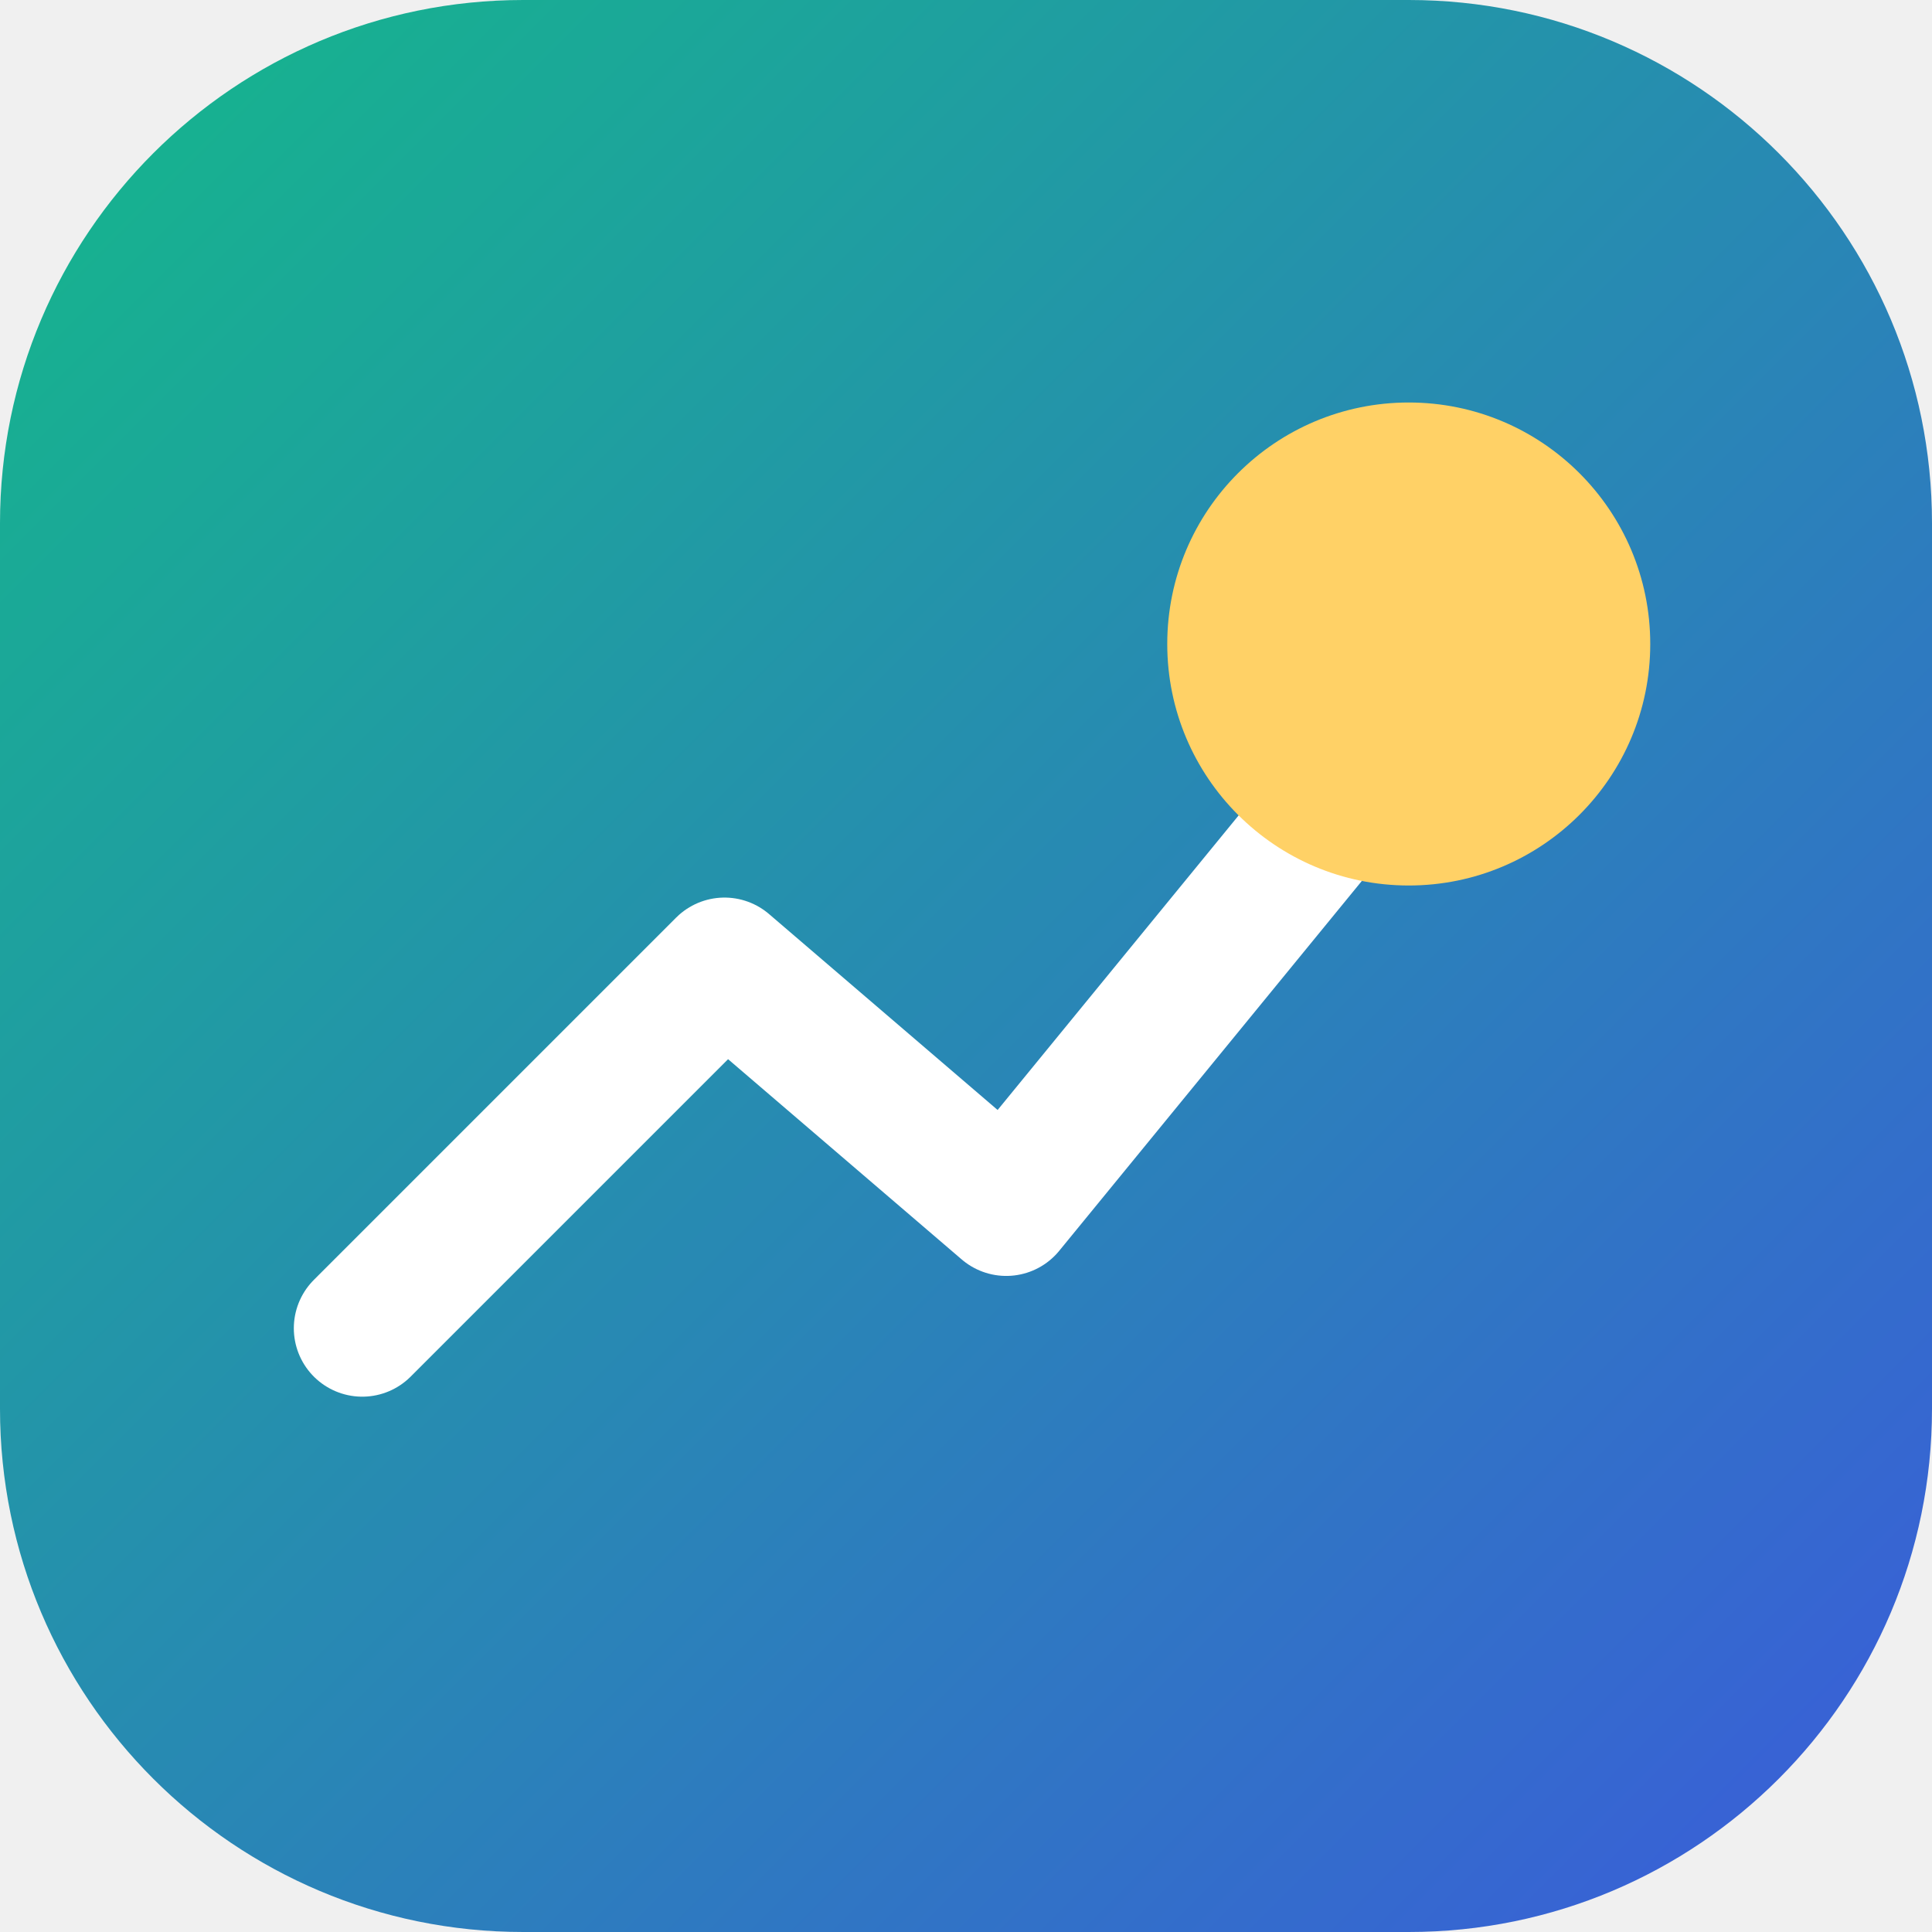
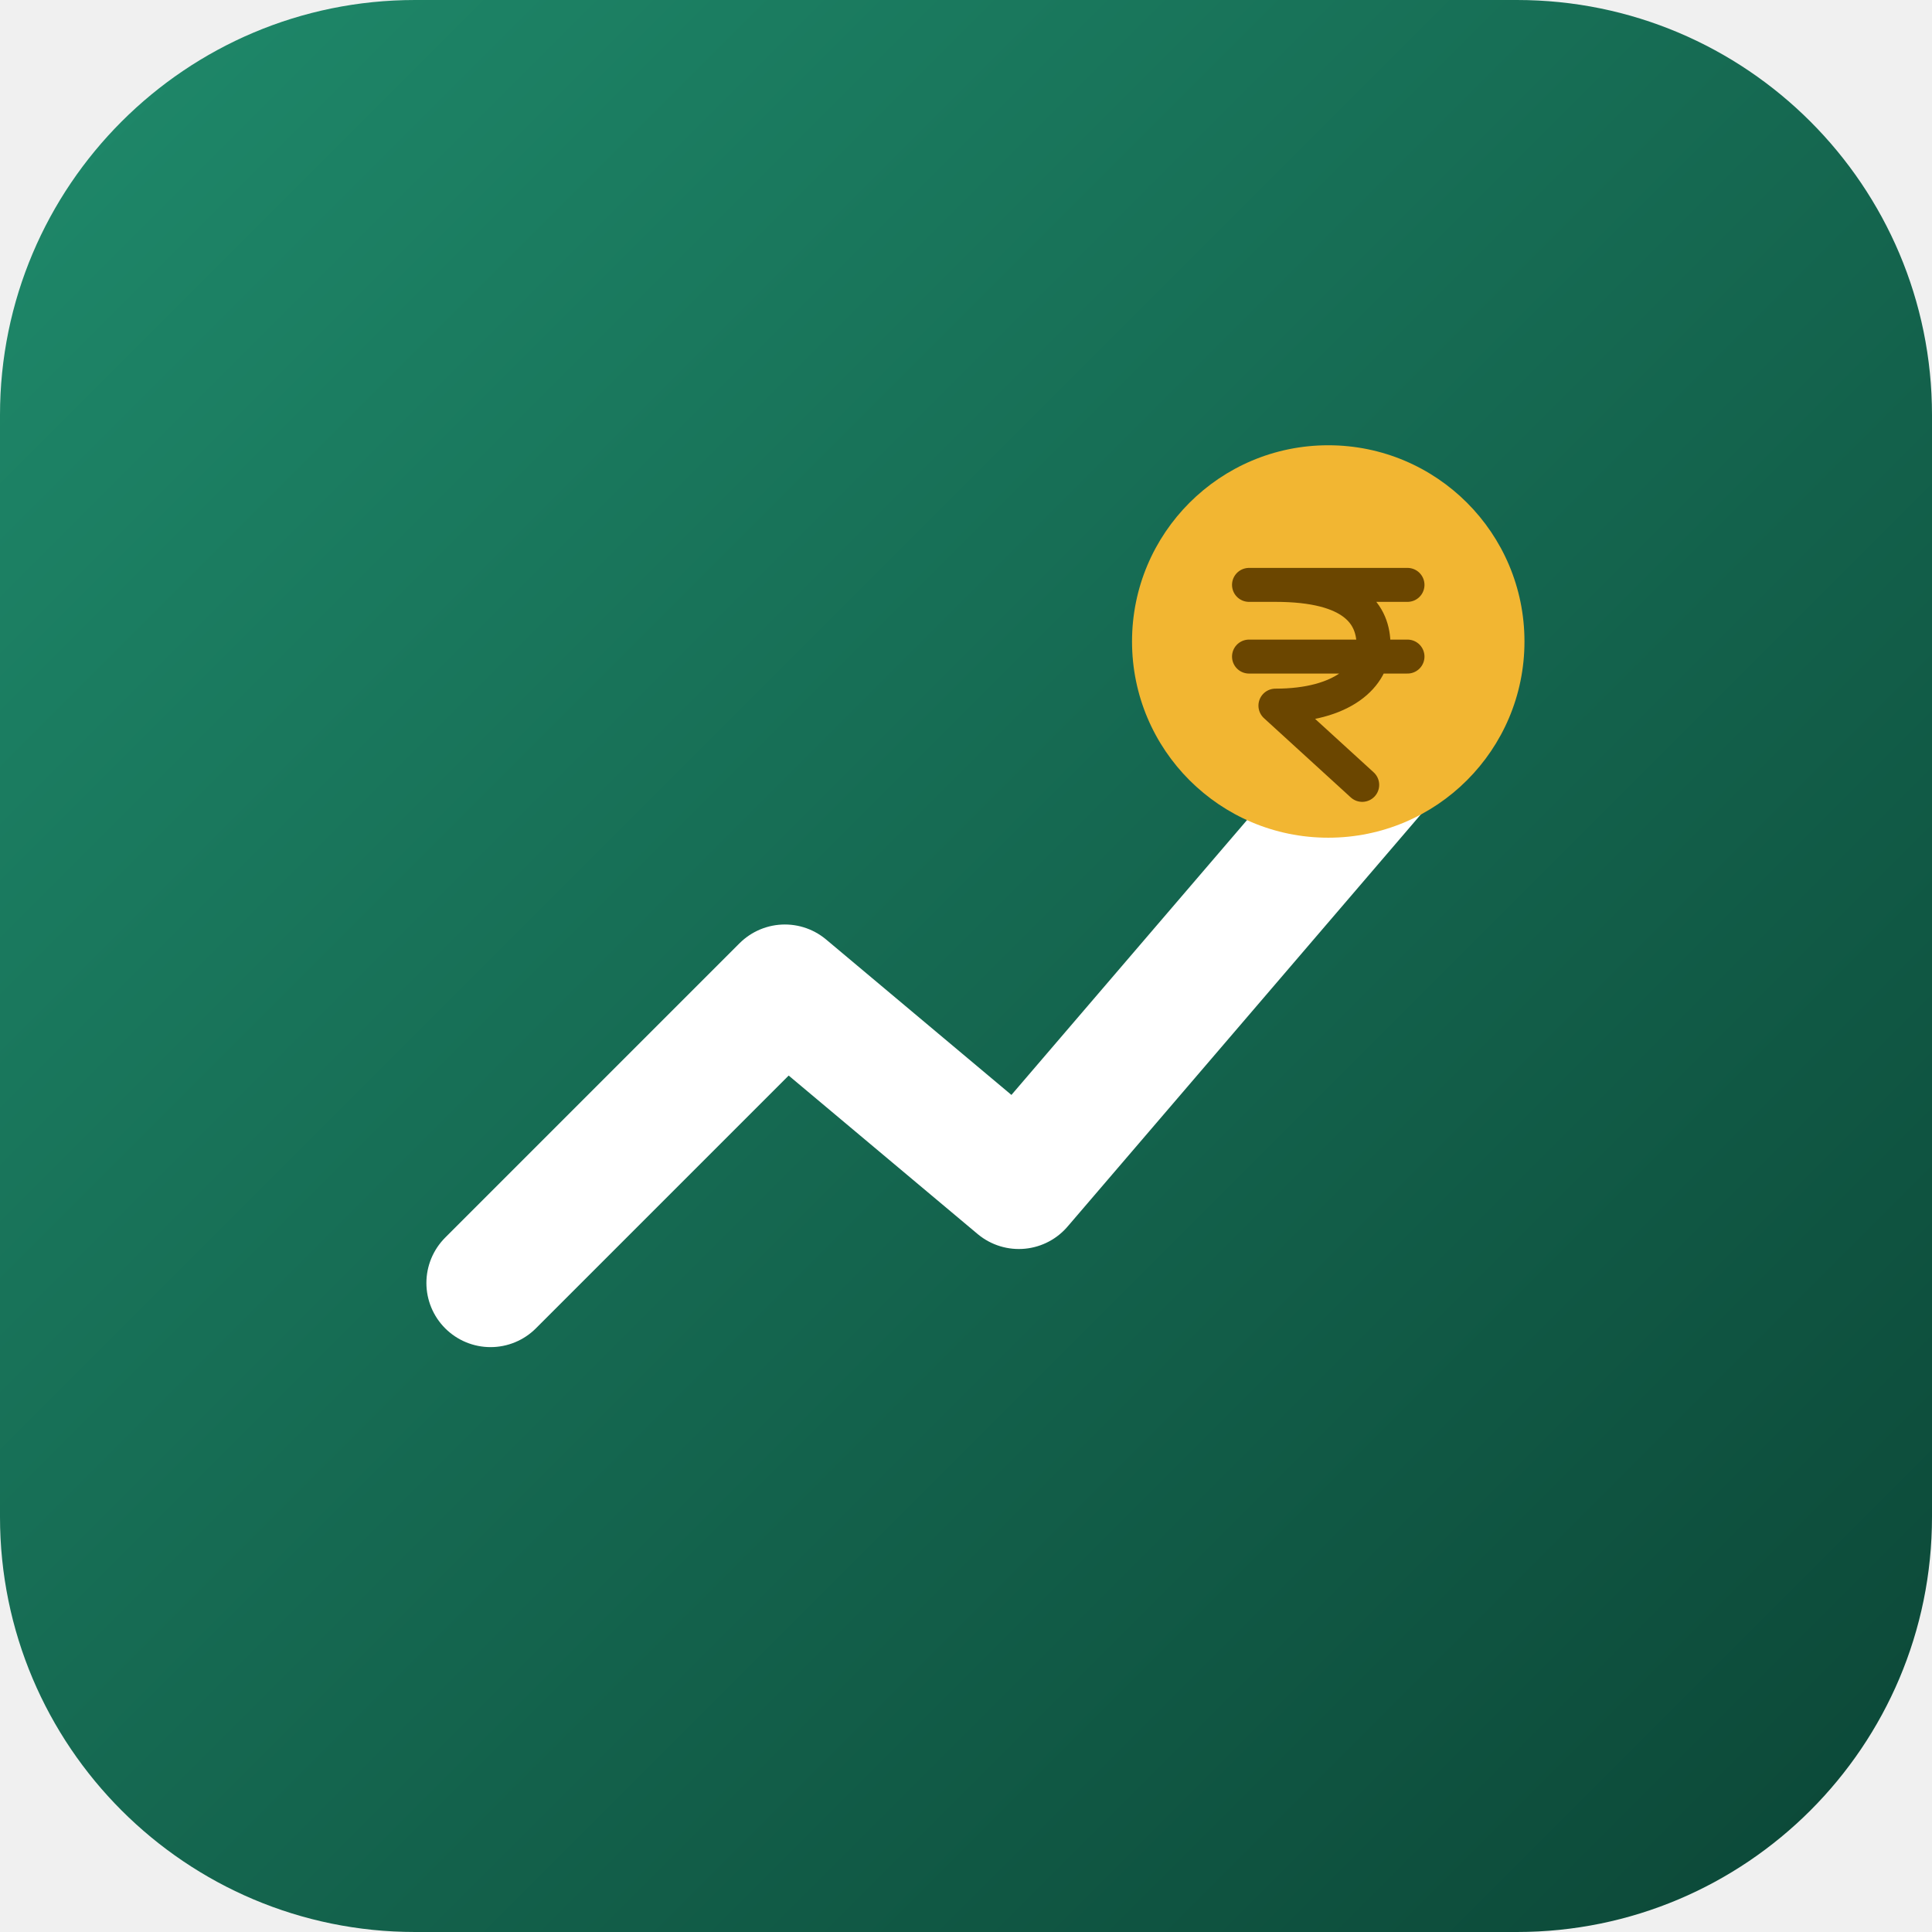
- <svg xmlns="http://www.w3.org/2000/svg" viewBox="0 0 48 48">
+ <svg xmlns="http://www.w3.org/2000/svg" viewBox="0 0 512 512">
  <defs>
-     <linearGradient id="g" x1="0" y1="0" x2="48" y2="48" gradientUnits="userSpaceOnUse">
-       <stop offset="0" stop-color="#14b88a" />
-       <stop offset="1" stop-color="#3b5bdb" />
+     <linearGradient id="g" x1="0" y1="0" x2="512" y2="512" gradientUnits="userSpaceOnUse">
+       <stop offset="0" stop-color="#1f8a6b" />
+       <stop offset="1" stop-color="#0b4636" />
    </linearGradient>
  </defs>
-   <rect width="48" height="48" rx="13" fill="url(#g)" />
-   <path d="M9 33l9-9 7 6 9-11" fill="none" stroke="#fff" stroke-width="3.4" stroke-linecap="round" stroke-linejoin="round" />
-   <circle cx="35" cy="16" r="6" fill="#ffd166" />
+   <rect width="512" height="512" rx="110" fill="url(#g)" />
+   <path d="M130 340l78-78 62 52 96-112" fill="none" stroke="#fff" stroke-width="34" stroke-linecap="round" stroke-linejoin="round" />
+   <circle cx="352" cy="170" r="52" fill="#f2b632" />
+   <path d="M331 155h42M331 174h42M338 155c21 0 26 8 26 16s-8 16-26 16l23 21" fill="none" stroke="#6b4600" stroke-width="9" stroke-linecap="round" stroke-linejoin="round" />
</svg>
